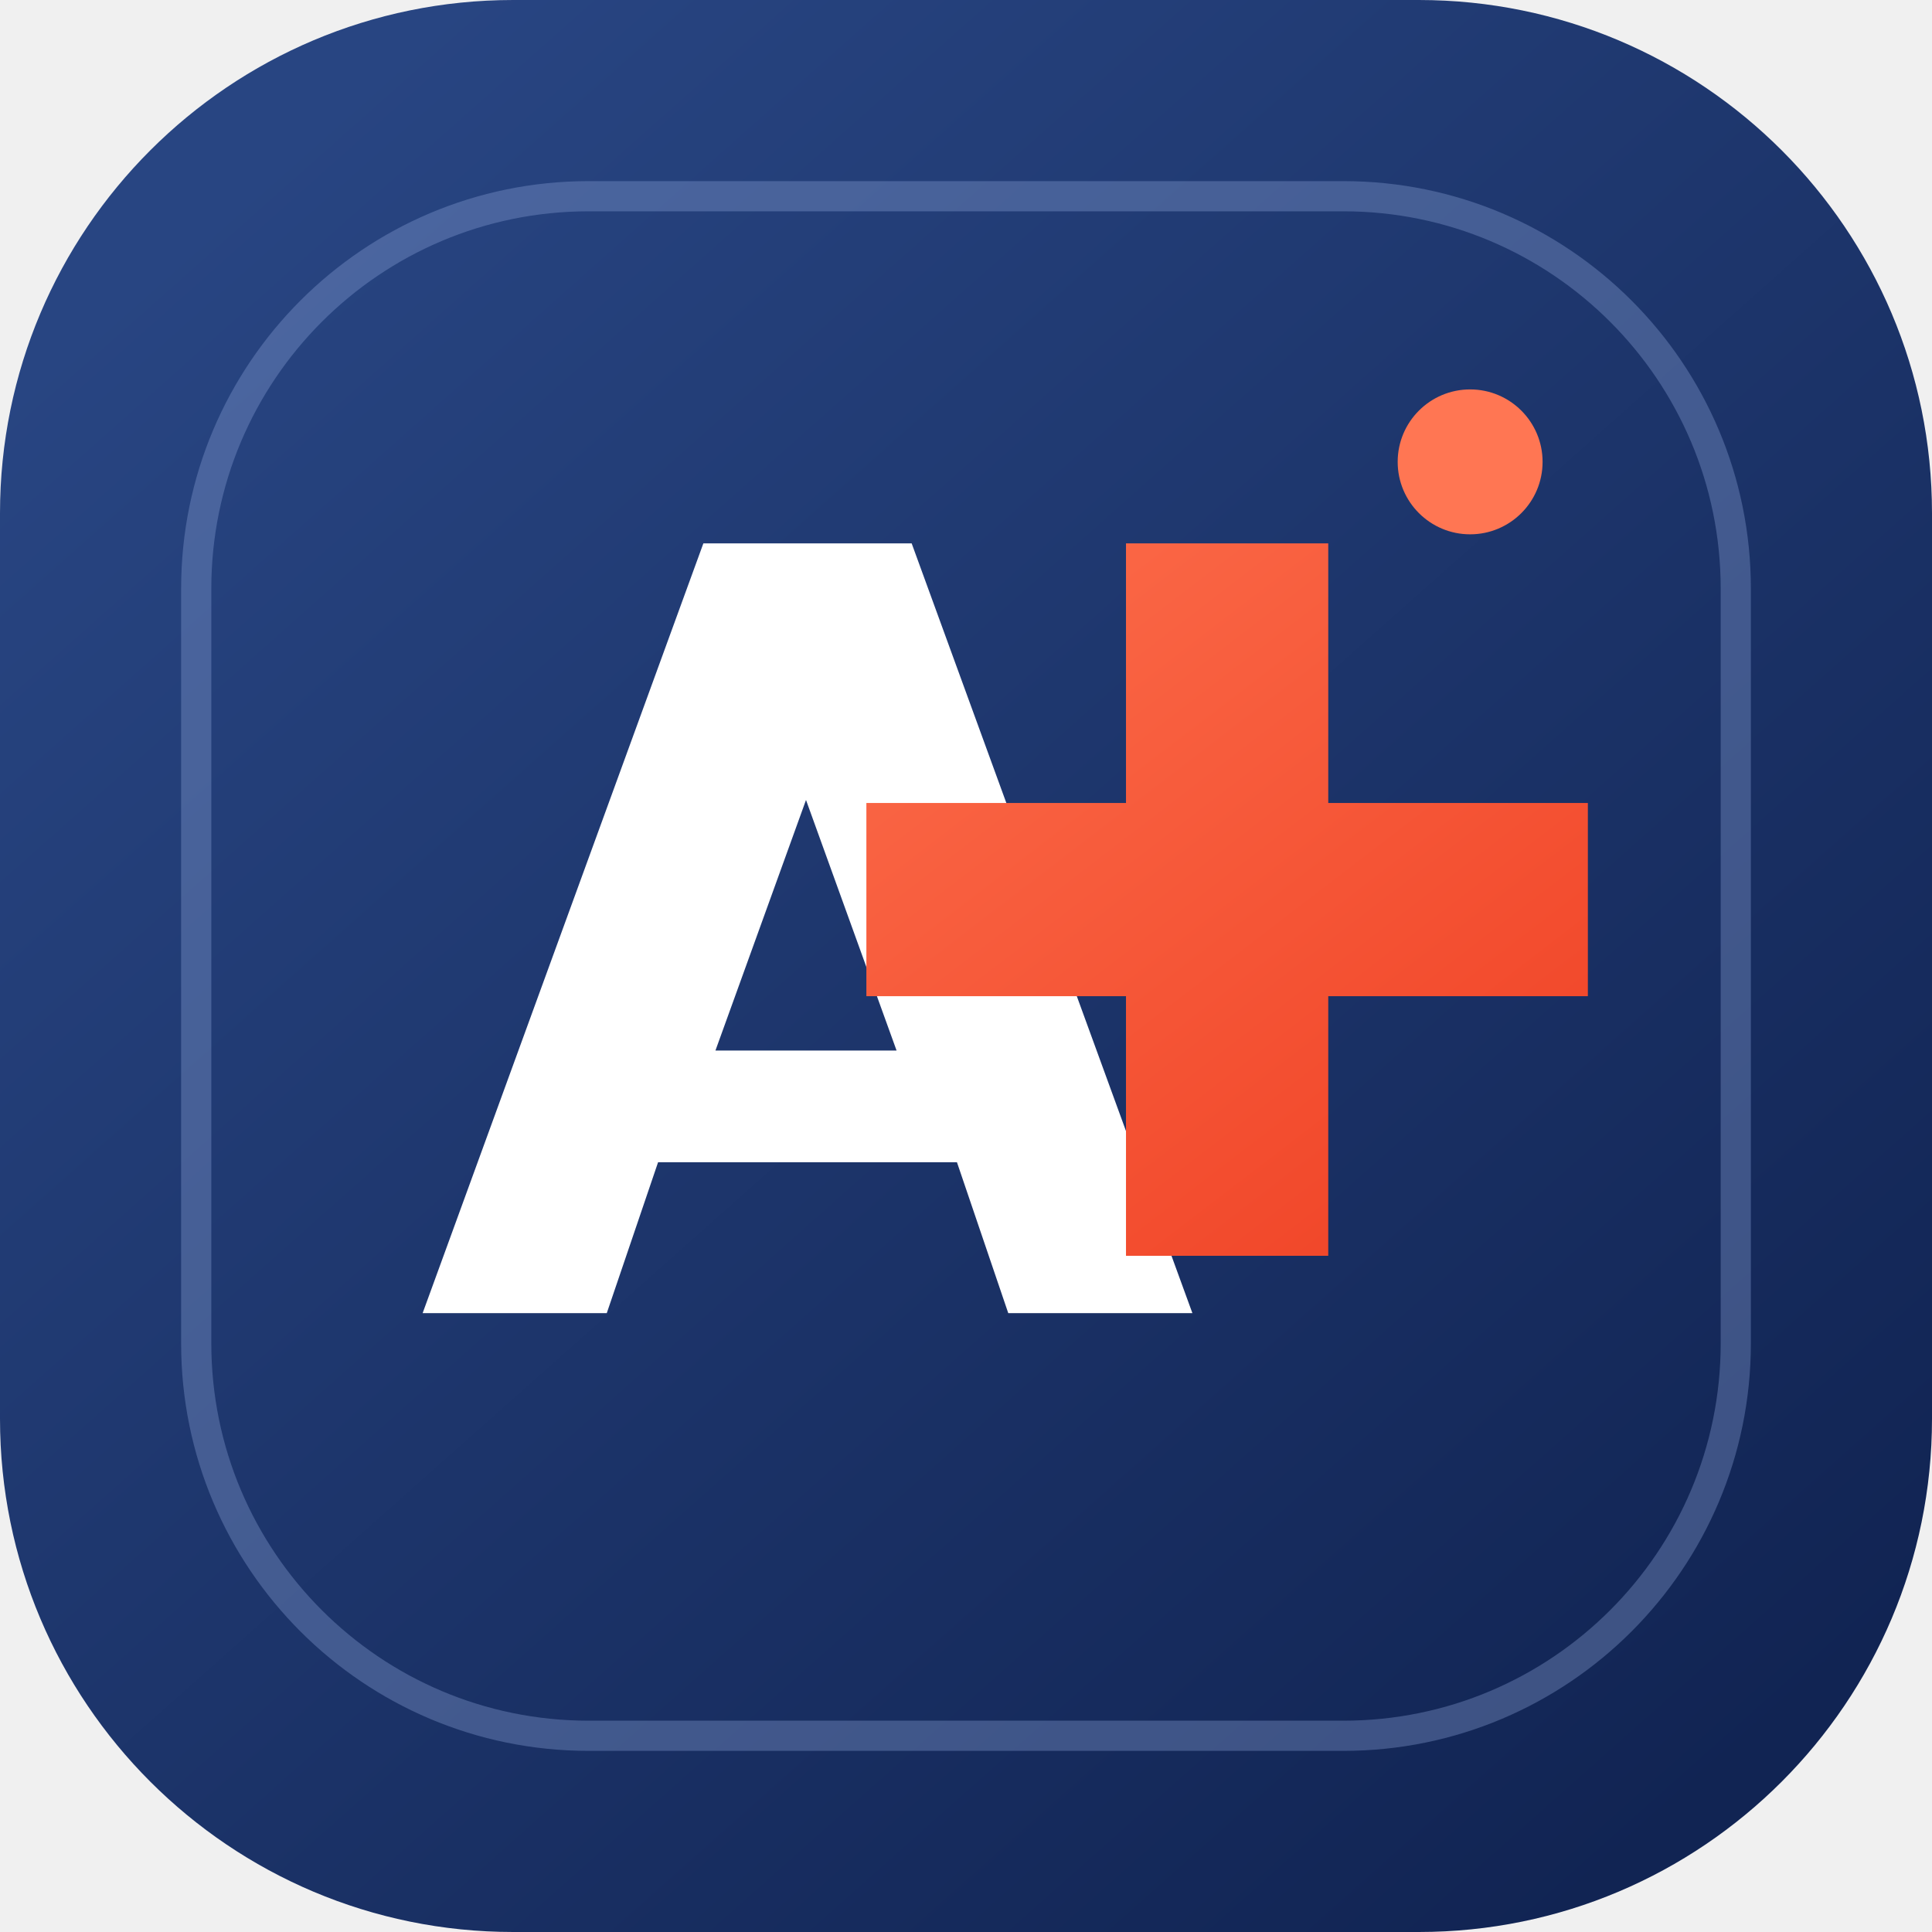
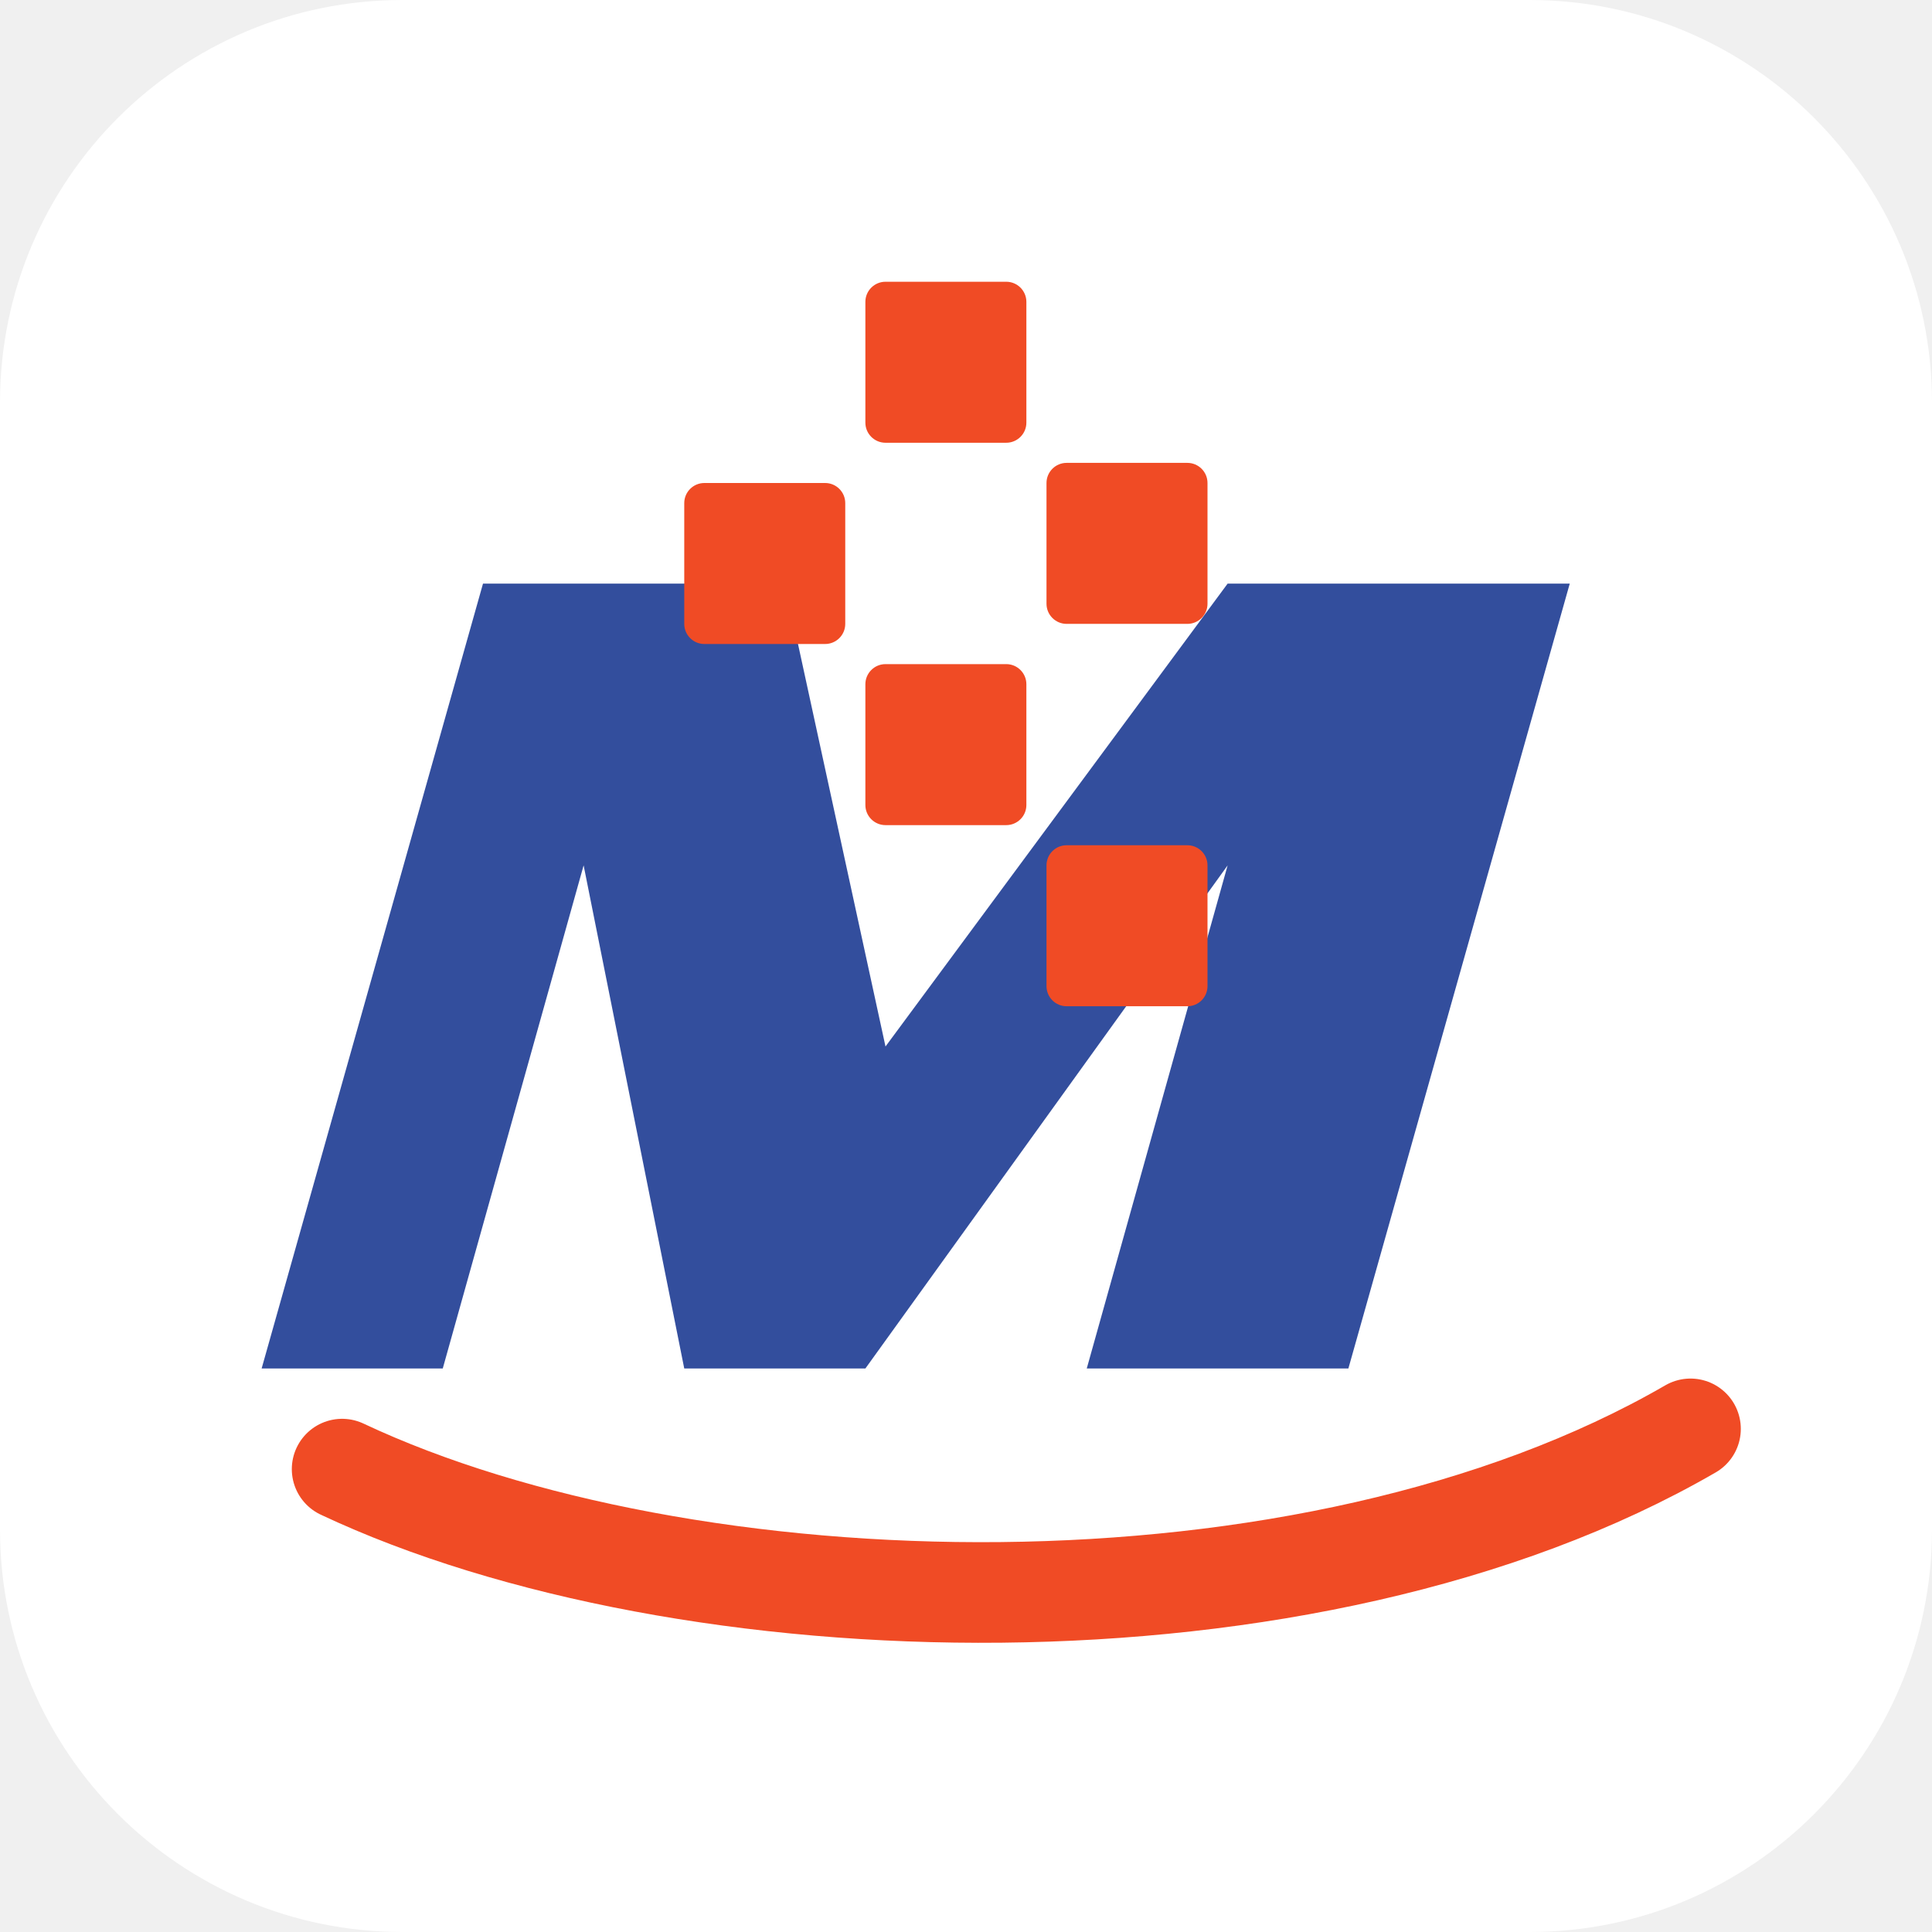
- <svg xmlns="http://www.w3.org/2000/svg" viewBox="0 0 64 64">
-   <defs>
-     <linearGradient id="surface" x1="8" y1="6" x2="56" y2="60" gradientUnits="userSpaceOnUse">
-       <stop stop-color="#284582" />
-       <stop offset="1" stop-color="#112453" />
-     </linearGradient>
-     <linearGradient id="accent" x1="21" y1="15" x2="44" y2="45" gradientUnits="userSpaceOnUse">
-       <stop stop-color="#ff7653" />
-       <stop offset="1" stop-color="#f04427" />
-     </linearGradient>
-   </defs>
-   <rect width="64" height="64" rx="17" fill="url(#surface)" />
-   <rect x="6.5" y="6.5" width="51" height="51" rx="13" fill="none" stroke="#91a9dc" stroke-opacity=".34" />
-   <path d="M14 43.5 23.3 18h6.9l9.3 25.5h-6.1l-1.7-5H21.8l-1.7 5H14Zm12.7-17-3 8.3h6l-3-8.3Z" fill="#fff" />
-   <path d="M37.3 18H44v8.6h8.6V33H44v8.6h-6.7V33h-8.6v-6.4h8.6V18Z" fill="url(#accent)" />
-   <circle cx="48.7" cy="15.3" r="2.4" fill="#ff7653" />
+ <svg xmlns="http://www.w3.org/2000/svg" viewBox="0 0 96 96">
+   <rect width="96" height="96" rx="20" fill="#ffffff" />
+   <path d="M13 68 24 29h15l5 23 17-23h17L67 68H54l7-25-18 25H34l-5-25-7 25H13Z" fill="#334e9d" />
+   <path d="M17 73c17 8 48 9 67-2" fill="none" stroke="#f04b25" stroke-width="5" stroke-linecap="round" />
+   <g fill="#f04b25">
+     <rect x="43" y="14" width="8" height="8" rx="1" />
+     <rect x="52" y="23" width="8" height="8" rx="1" />
+     <rect x="34" y="24" width="8" height="8" rx="1" />
+     <rect x="43" y="33" width="8" height="8" rx="1" />
+     <rect x="52" y="42" width="8" height="8" rx="1" />
+   </g>
</svg>
